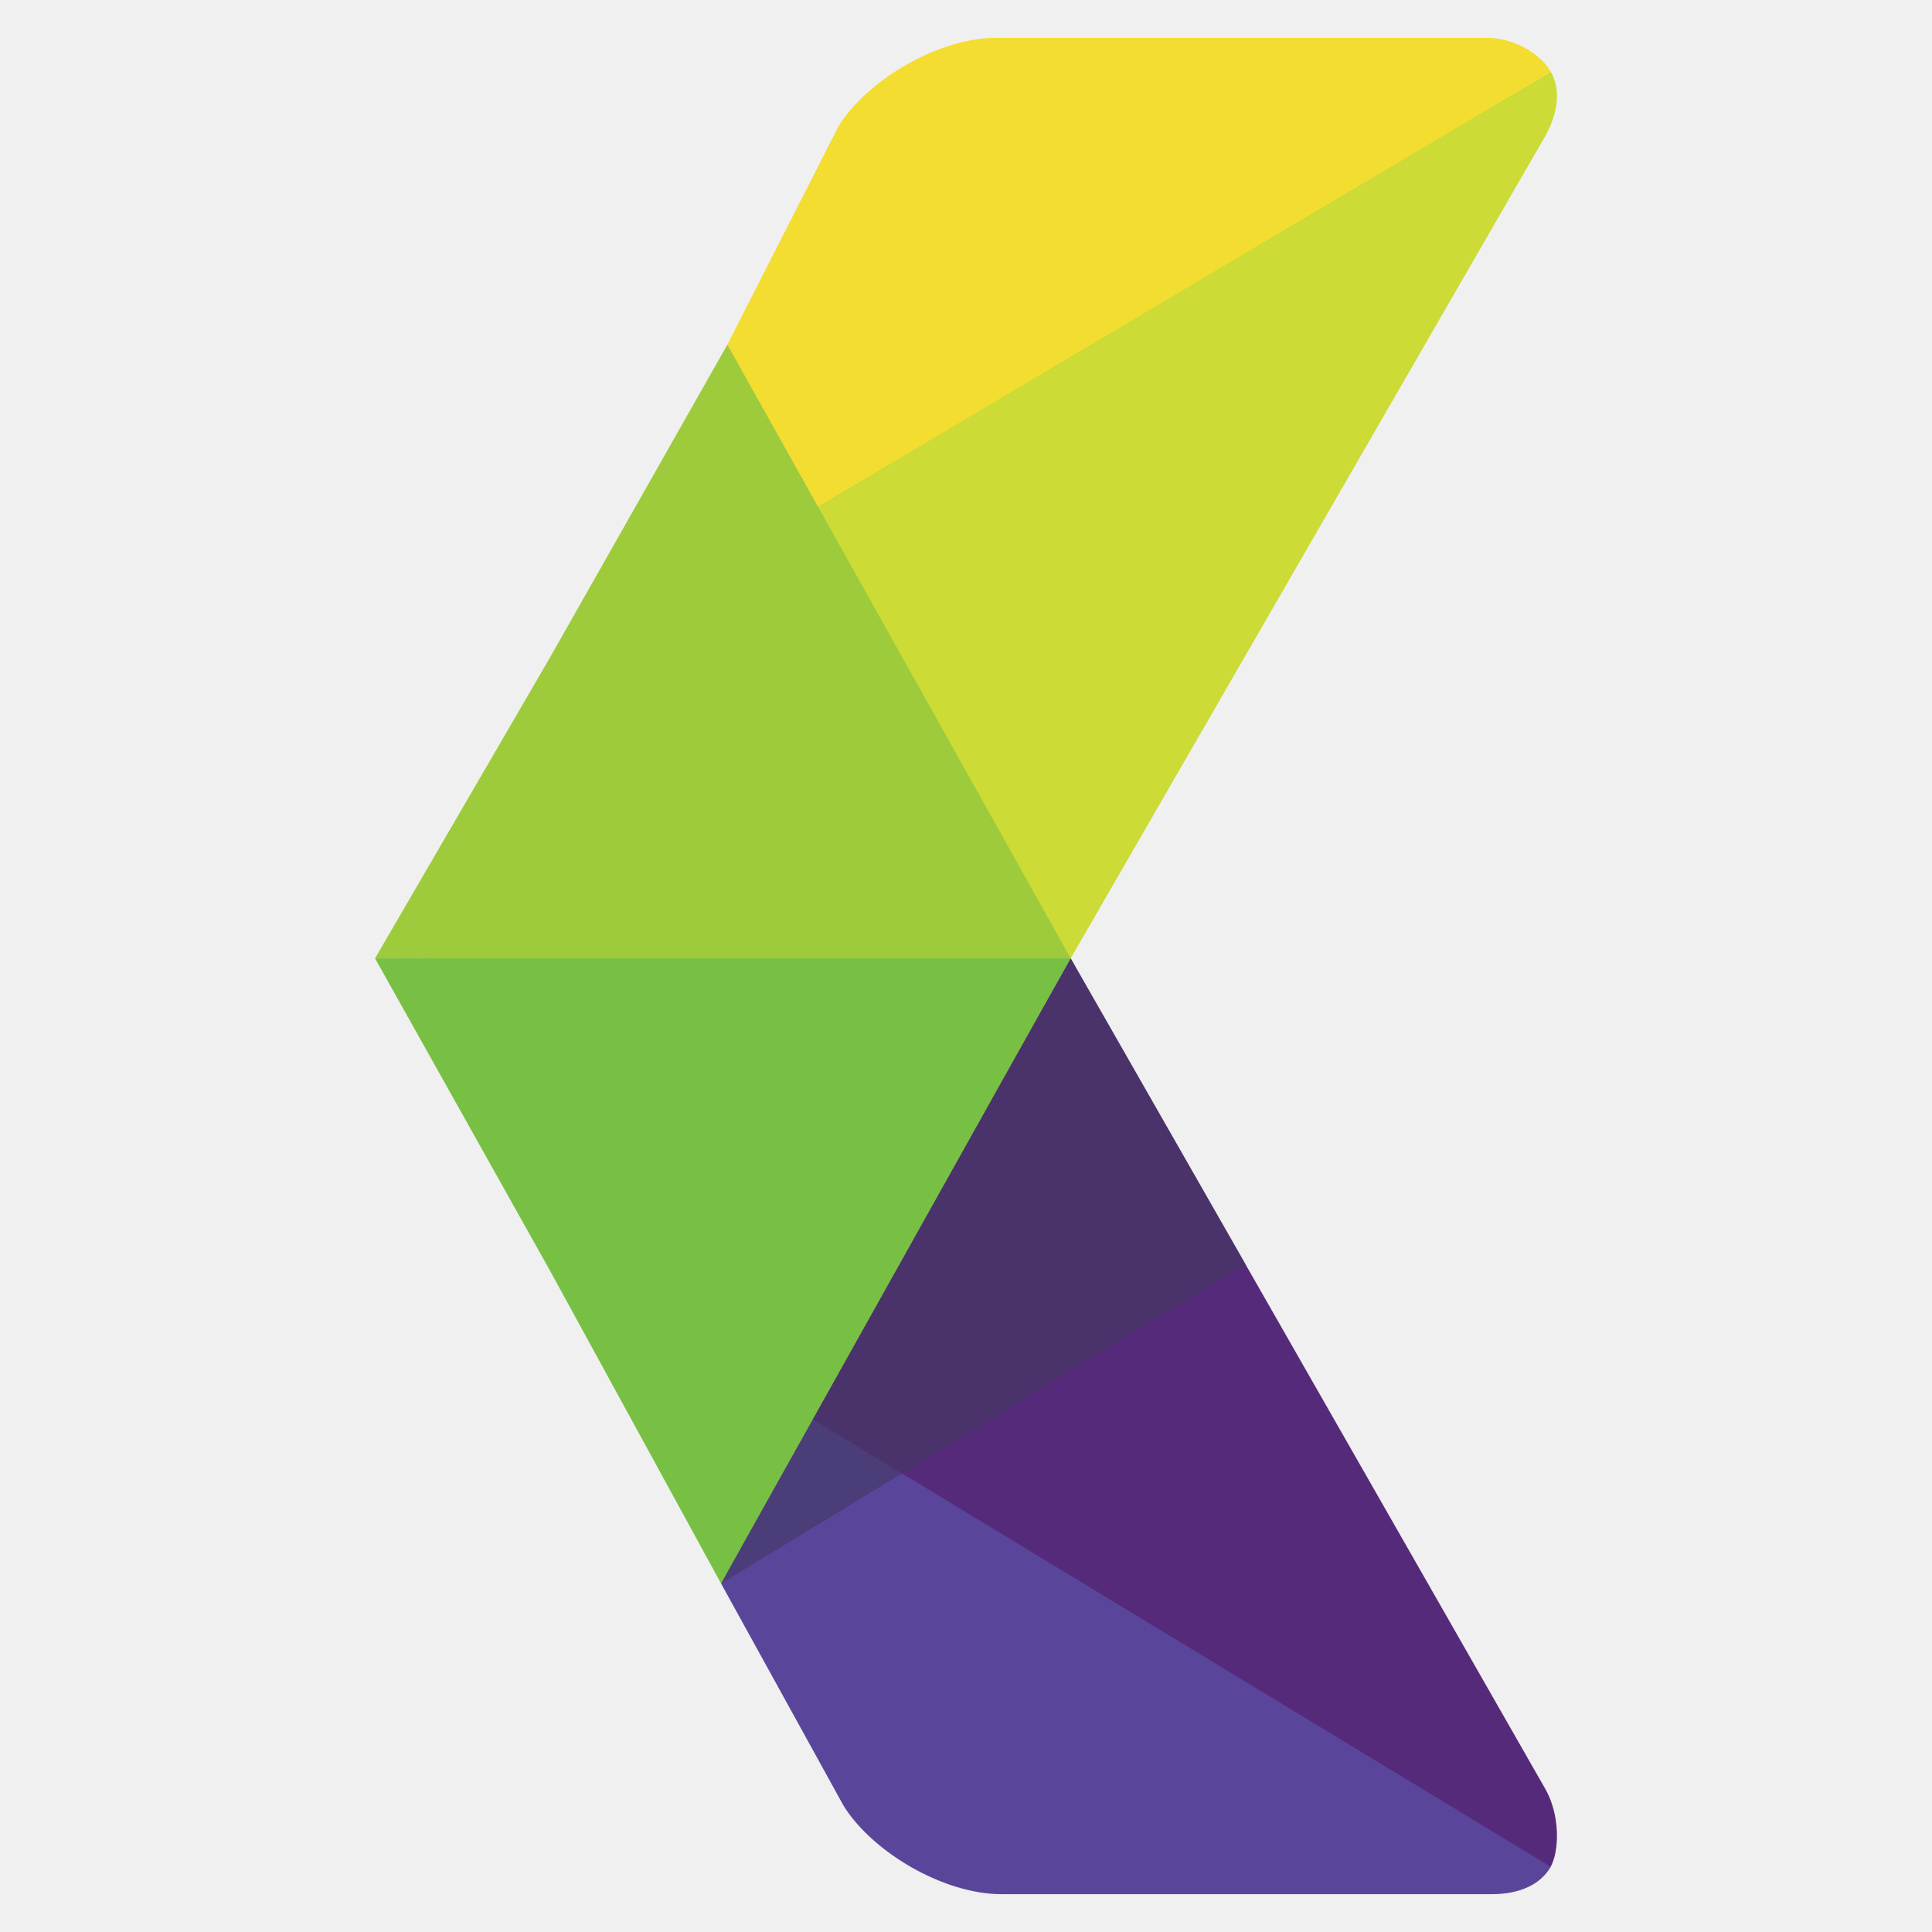
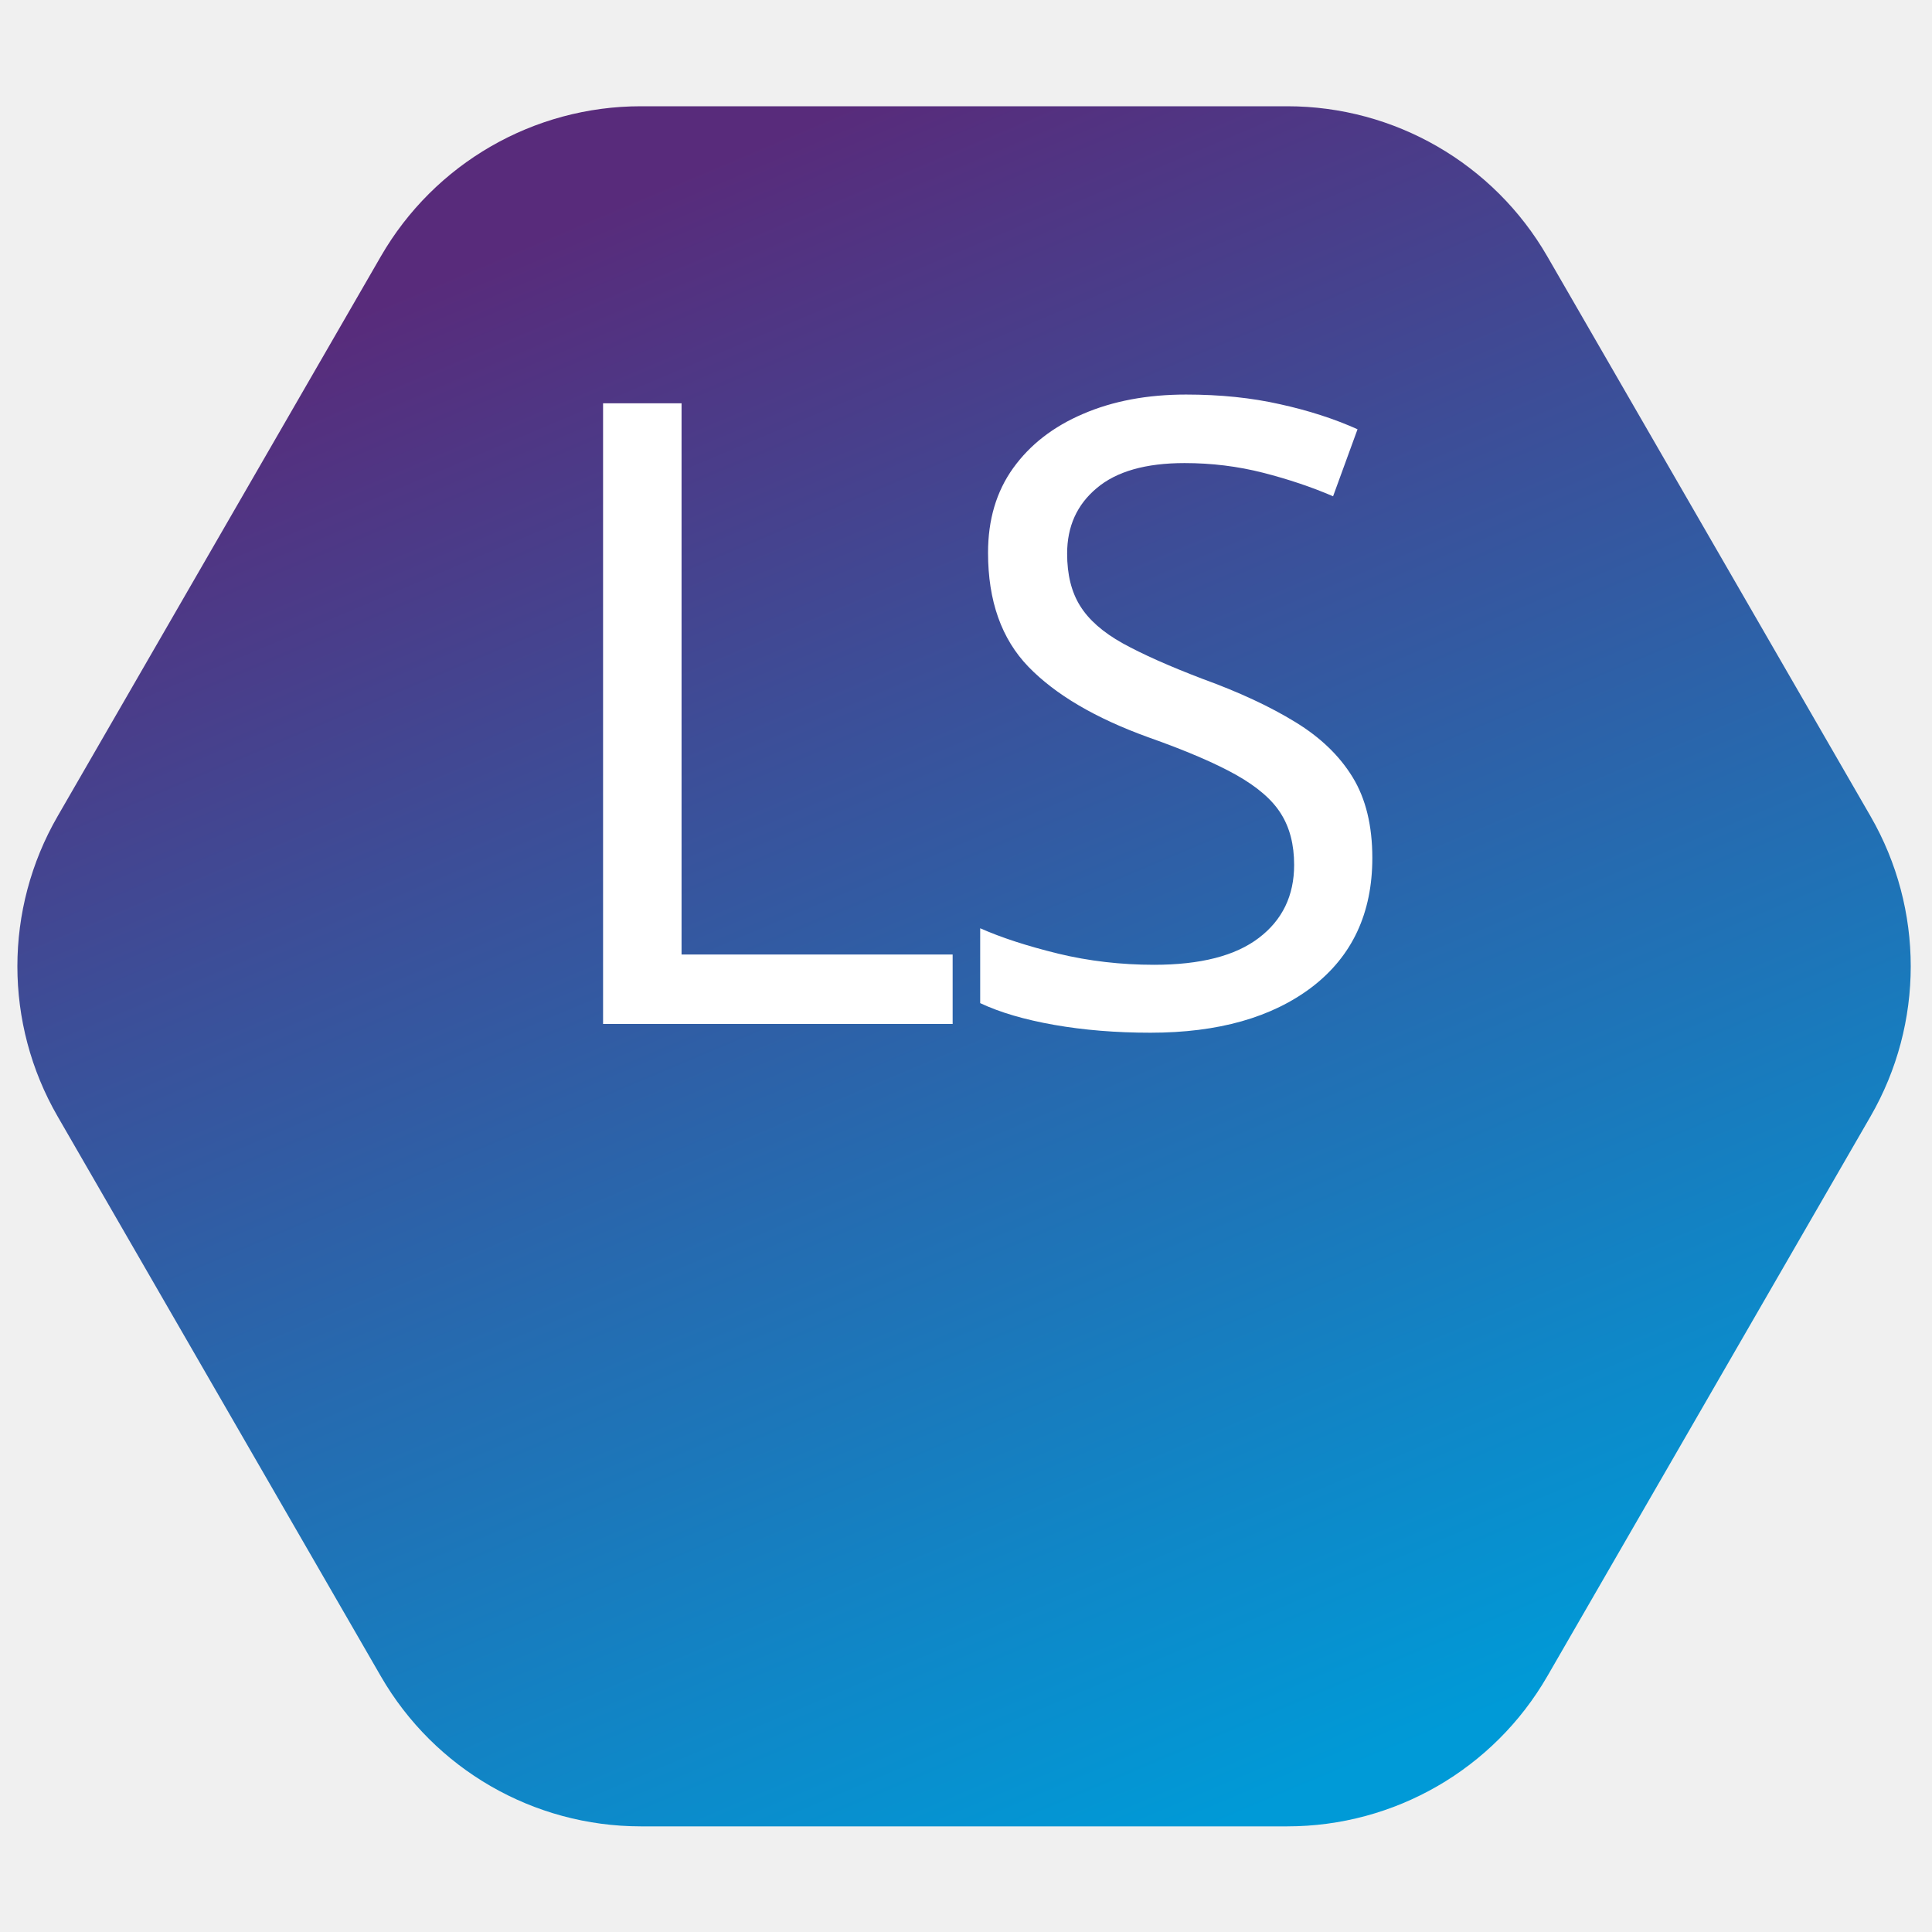
- <svg xmlns="http://www.w3.org/2000/svg" width="170" height="170" viewBox="0 0 170 170" version="1.1" id="svg839">
-   <defs id="defs843">
-     </defs>
-   <g id="g830" transform="translate(32.99997,-3.328278)">
-     <path d="m 103.462,9.657 c 0.84,1.475 0.725,3.51 -0.55,5.748 L 61.21,87.657 38,47.962 Z" id="path815" style="fill:#ccdb35;fill-rule:evenodd" />
-     <path d="m 54.664,6.657 c -5.087,0 -11.33,3.69 -13.873,7.762 l -9.791,19.238 6.708,15 65.754,-39 c -0.838,-1.487 -3.092,-3 -5.635,-3 z" id="path817" style="fill:#f3dd31;fill-rule:evenodd" />
-     <path d="M 0,87.657 61.605,88.355 31,33.657 l -15.637,27.581 z" id="path819" style="fill:#9dcb3b;fill-rule:evenodd" />
-     <path d="m 38,128.704 23.21,-41.047 41.776,73.102 c 1.276,2.234 1.266,5.426 0.425,6.898 z" id="path821" style="fill:#562a7b;fill-rule:evenodd" />
-     <path d="m 55.112,170 c -5.087,0 -11.33,-3.69 -13.873,-7.762 l -10.791,-19.572 7.708,-14.666 65.292,39.592 c -0.838,1.486 -2.629,2.408 -5.172,2.408 z" id="path823" style="fill:#59469b;fill-rule:evenodd" />
-     <path d="M 0,87.657 H 61.21 L 30.448,142.666 15.363,115.076 Z" id="path825" style="fill:#77c043;fill-rule:evenodd" />
-     <path d="M 76.6,114.582 30.448,142.666 61.21,87.657 Z" id="path827" style="opacity:0.595;fill:#413760;fill-rule:evenodd" />
+ <svg xmlns="http://www.w3.org/2000/svg" viewBox="0 0 100 100" width="100" height="100">
+   <defs>
+     <linearGradient x1="24.582%" y1="7.527%" x2="66.434%" y2="100%" id="ka-gradient-green">
+       <stop stop-color="#f2dc34" offset="0%" />
+       <stop stop-color="#7eba46" offset="100%" />
+     </linearGradient>
+     <linearGradient x1="24.582%" y1="7.527%" x2="66.434%" y2="100%" id="ka-gradient-purple">
+       <stop stop-color="#582b7b" offset="0%" />
+       <stop stop-color="#009AD7" offset="100%" />
+     </linearGradient>
+   </defs>
+   <g transform="translate(2.4, 7)" fill="url(#ka-gradient-purple)" stroke="url(#ka-gradient-purple)" stroke-width="3">
+     <path d="M64.232,0 L30.767,0 C25.754,0 21.12,2.675 18.613,7.018 L1.881,35.999 C-0.627,40.341 -0.627,45.692 1.881,50.034 L18.613,79.016 C21.12,83.358 25.754,86.032 30.767,86.032 L64.232,86.032 C69.246,86.032 73.879,83.358 76.387,79.016 L93.12,50.034 C95.626,45.692 95.626,40.341 93.12,35.999 L76.387,7.018 C73.879,2.675 69.246,0 64.232,0" />
  </g>
+   <text x="50%" y="53%" fill="white" font-size="45" font-family="sans-serif" font-weight="lighter" text-anchor="middle" alignment-baseline="middle" style="letter-spacing:-2; text-transform: uppercase; user-select:none;">LS</text>
</svg>
